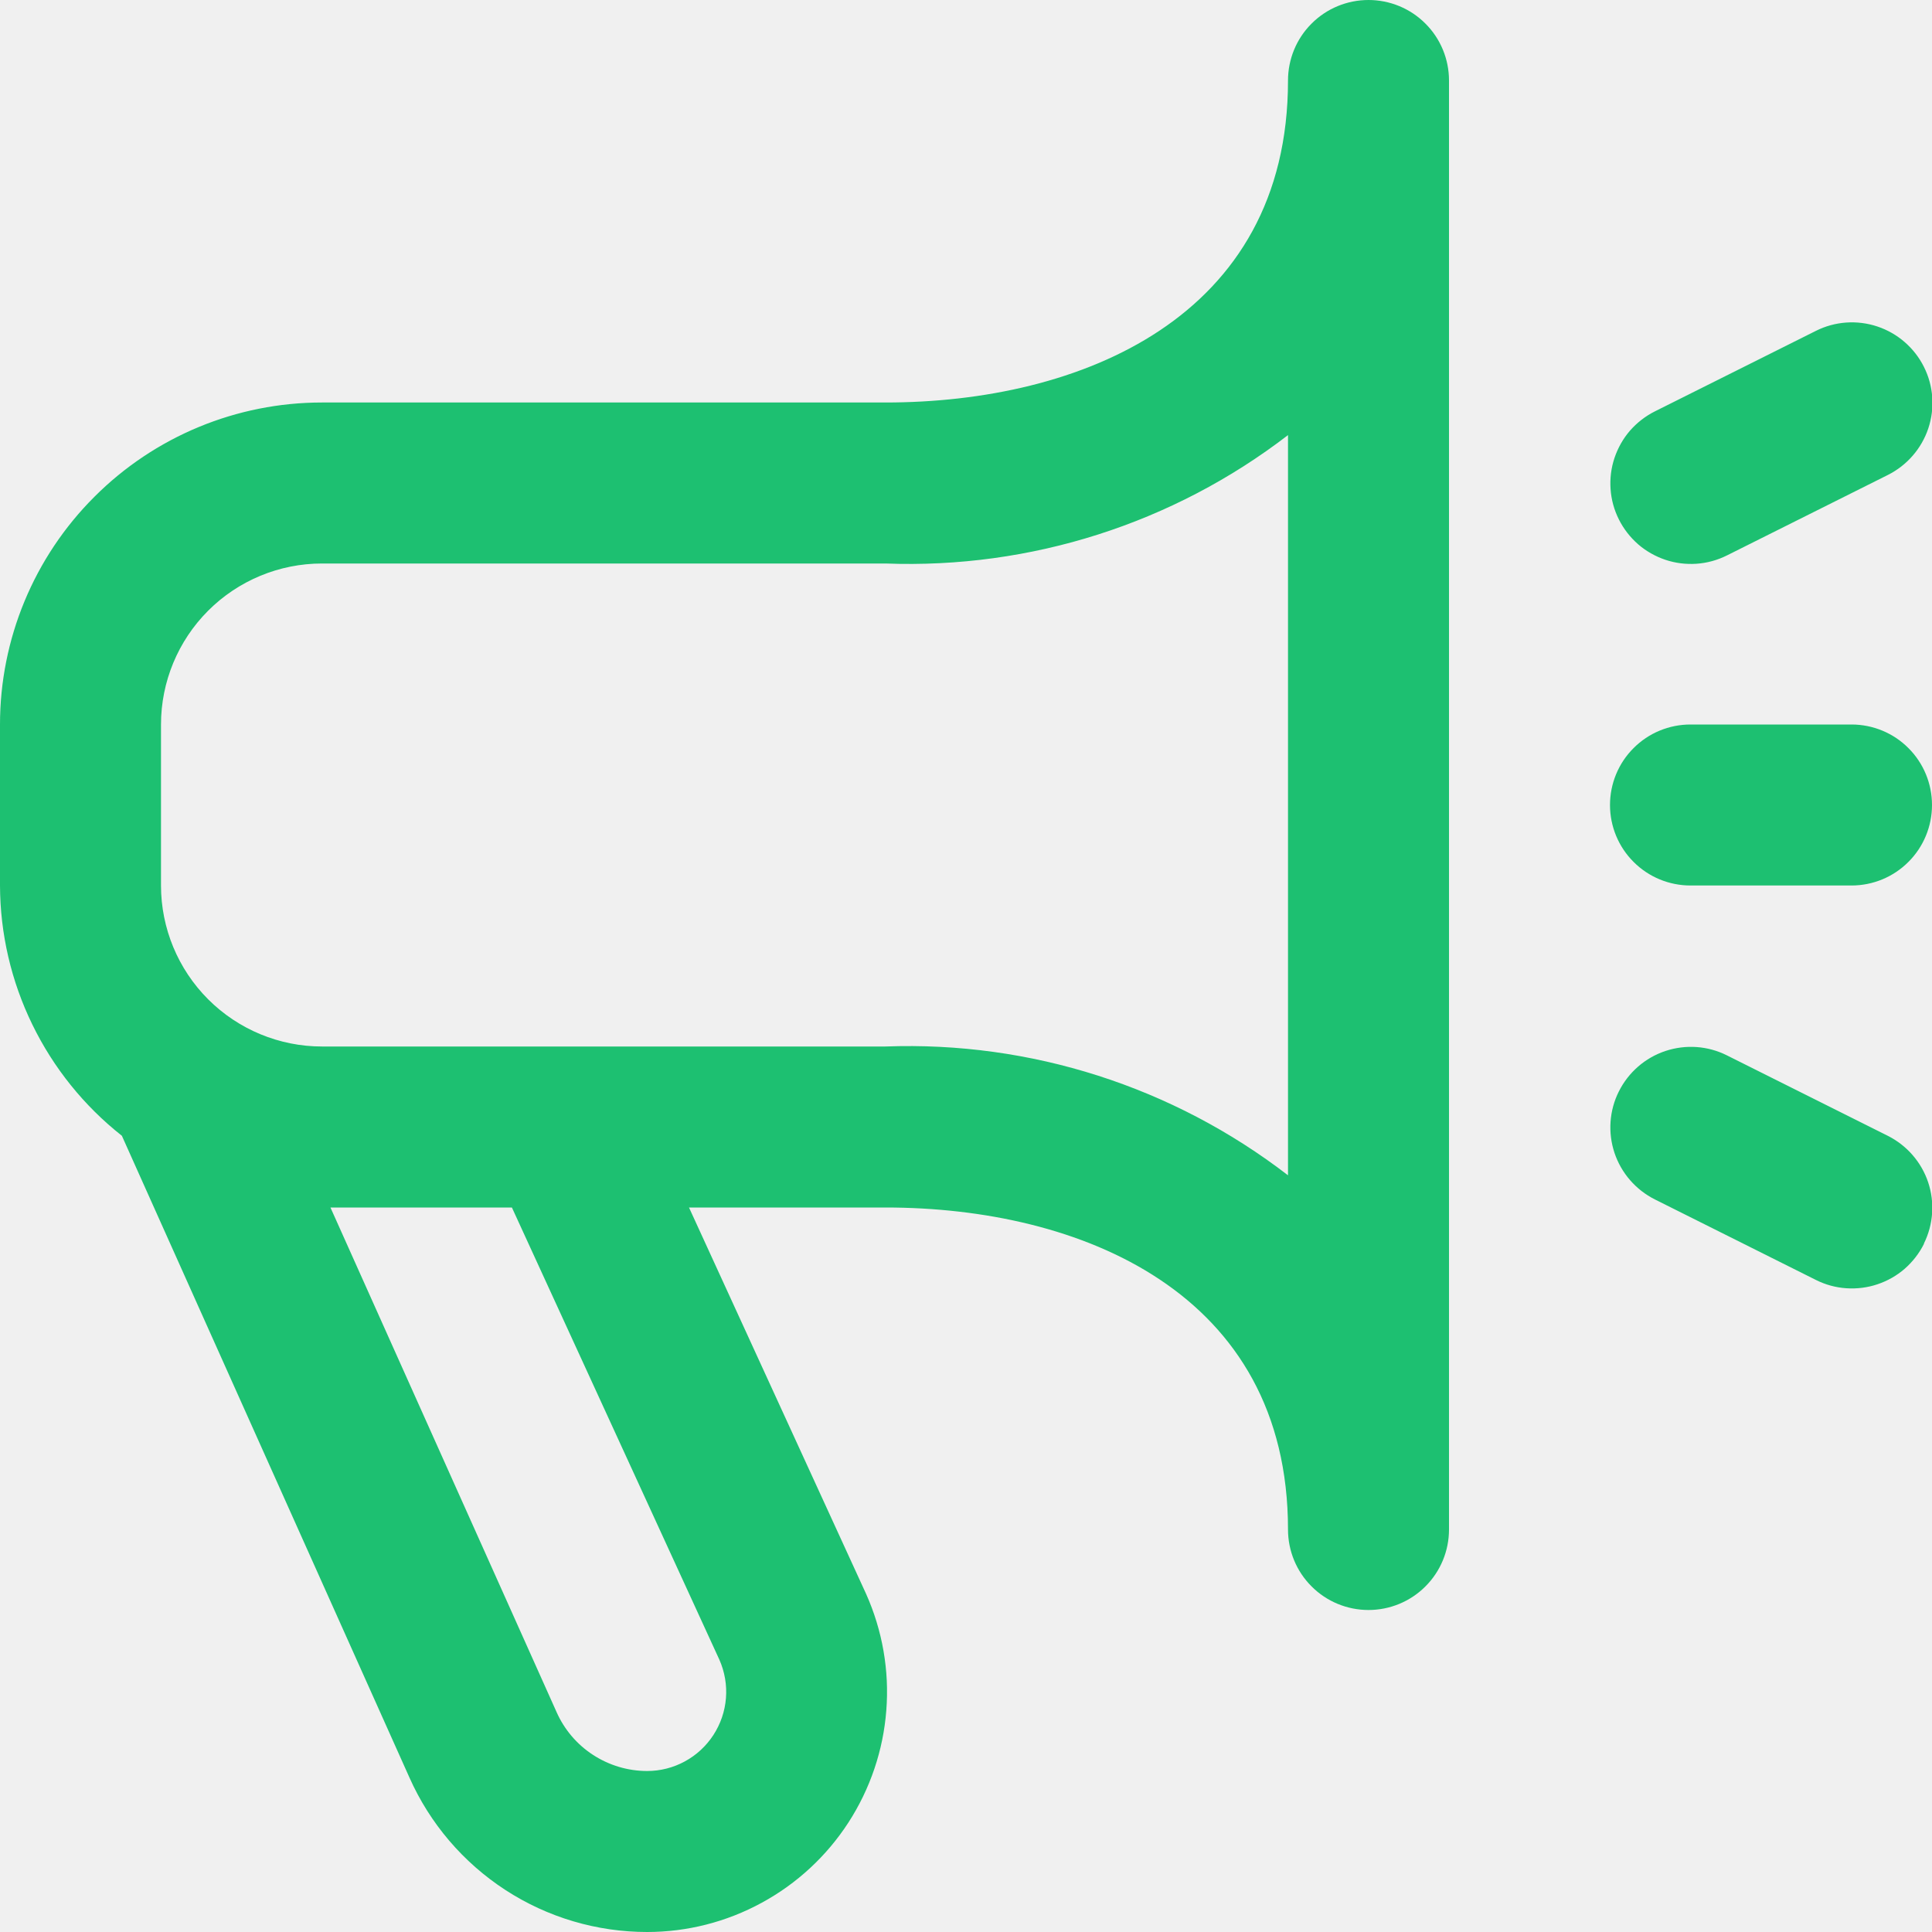
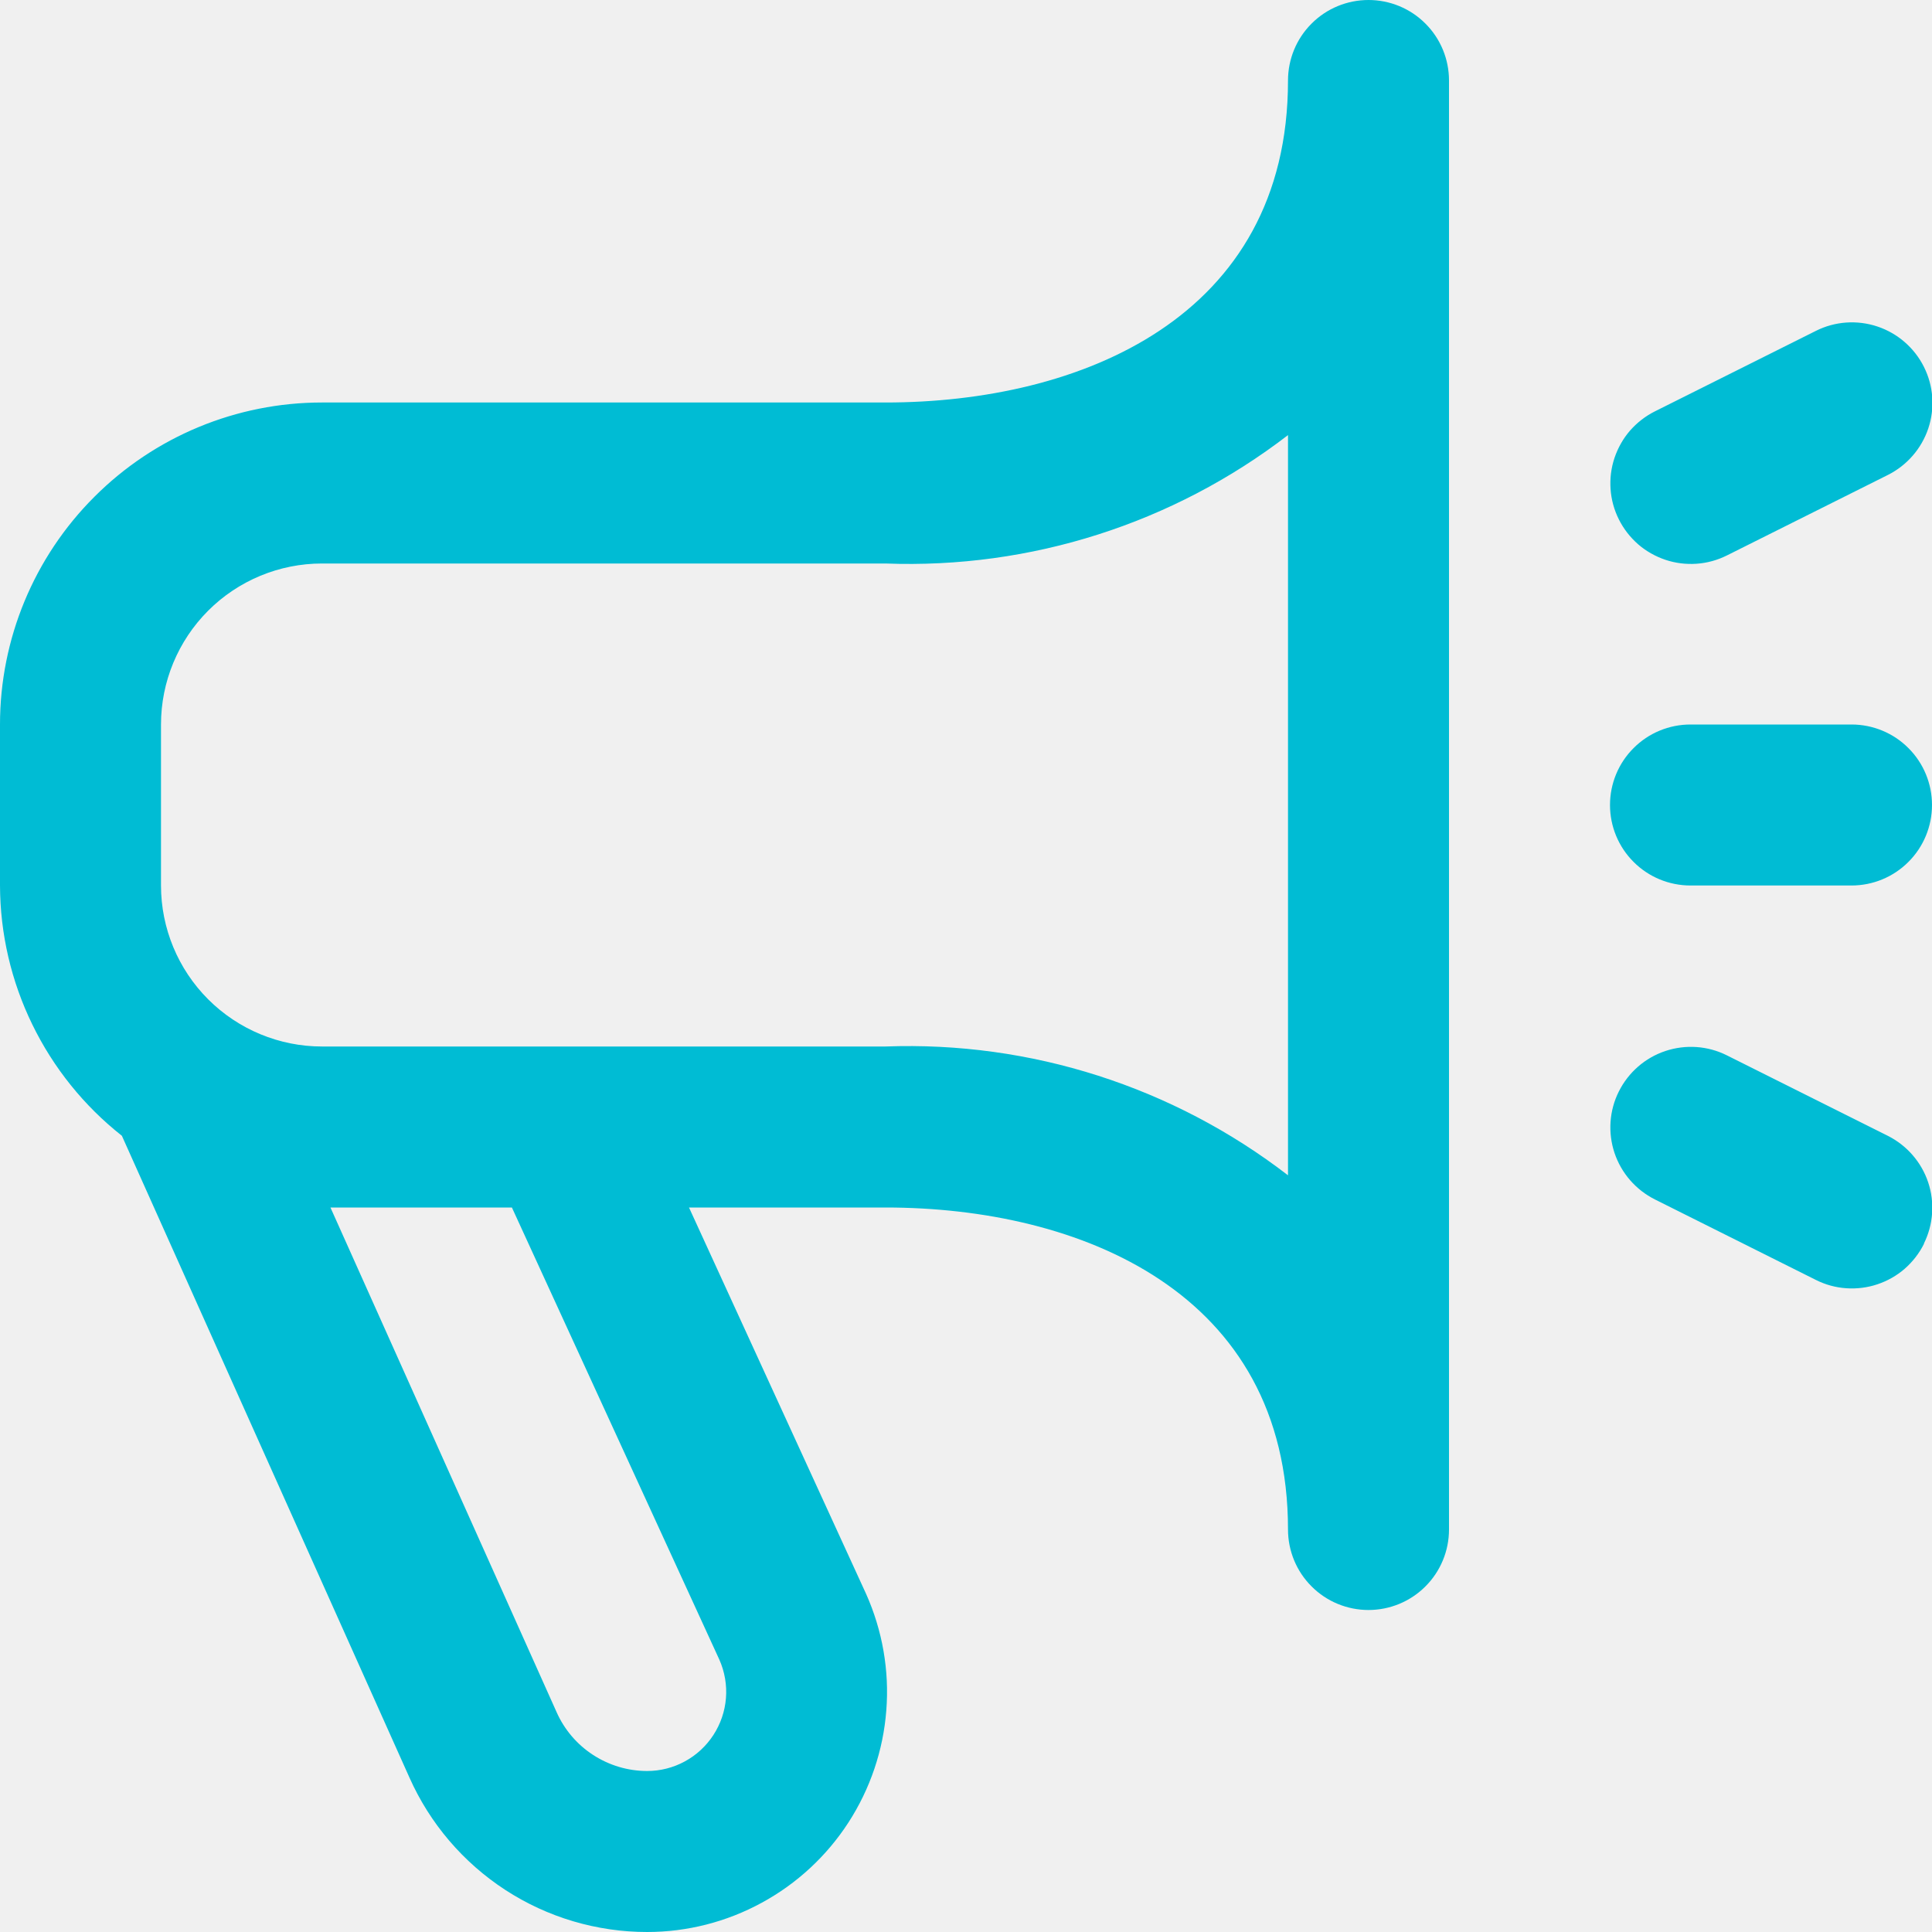
<svg xmlns="http://www.w3.org/2000/svg" width="24" height="24" viewBox="0 0 24 24" fill="none">
  <g clip-path="url(#clip0_1071_25627)">
-     <path d="M17 0C16.735 0 16.48 0.105 16.293 0.293C16.105 0.48 16 0.735 16 1C16 3.949 13.417 5 11 5H4C2.939 5 1.922 5.421 1.172 6.172C0.421 6.922 0 7.939 0 9L0 11C0.002 11.599 0.139 12.189 0.402 12.728C0.664 13.266 1.044 13.738 1.514 14.109L5.086 22.081C5.34 22.652 5.754 23.137 6.278 23.478C6.802 23.819 7.414 24 8.039 24C8.536 24 9.026 23.875 9.462 23.637C9.899 23.4 10.27 23.056 10.54 22.639C10.81 22.221 10.972 21.743 11.01 21.247C11.049 20.752 10.962 20.254 10.759 19.8L8.559 15H11C13.417 15 16 16.051 16 19C16 19.265 16.105 19.52 16.293 19.707C16.48 19.895 16.735 20 17 20C17.265 20 17.52 19.895 17.707 19.707C17.895 19.52 18 19.265 18 19V1C18 0.735 17.895 0.48 17.707 0.293C17.52 0.105 17.265 0 17 0V0ZM8.937 20.619C9.003 20.769 9.031 20.932 9.018 21.095C9.005 21.259 8.951 21.416 8.862 21.553C8.773 21.69 8.651 21.803 8.507 21.881C8.364 21.959 8.203 22 8.039 22C7.8 22 7.567 21.93 7.367 21.8C7.167 21.67 7.009 21.484 6.913 21.266L4.105 15H6.359L8.937 20.619ZM16 14.6C14.571 13.499 12.802 12.933 11 13H4C3.47 13 2.961 12.789 2.586 12.414C2.211 12.039 2 11.53 2 11V9C2 8.47 2.211 7.961 2.586 7.586C2.961 7.211 3.47 7 4 7H11C12.802 7.068 14.571 6.504 16 5.405V14.6ZM23.9 15.452C23.841 15.57 23.76 15.674 23.661 15.761C23.562 15.847 23.447 15.912 23.322 15.954C23.197 15.996 23.066 16.012 22.934 16.003C22.803 15.994 22.675 15.959 22.558 15.9L20.558 14.9C20.321 14.781 20.14 14.573 20.056 14.322C19.972 14.07 19.991 13.795 20.11 13.558C20.229 13.321 20.436 13.14 20.688 13.056C20.94 12.972 21.215 12.991 21.452 13.11L23.452 14.11C23.688 14.229 23.868 14.436 23.952 14.686C24.036 14.937 24.017 15.21 23.9 15.447V15.452ZM20.11 6.452C20.051 6.334 20.016 6.207 20.007 6.075C19.998 5.944 20.014 5.813 20.056 5.688C20.098 5.564 20.163 5.448 20.249 5.349C20.336 5.25 20.44 5.169 20.558 5.11L22.558 4.11C22.795 3.991 23.07 3.972 23.322 4.056C23.573 4.14 23.782 4.321 23.9 4.558C24.019 4.795 24.038 5.07 23.954 5.322C23.87 5.573 23.689 5.781 23.452 5.9L21.452 6.9C21.334 6.959 21.206 6.994 21.076 7.003C20.944 7.012 20.813 6.996 20.688 6.954C20.564 6.912 20.448 6.847 20.349 6.761C20.25 6.674 20.169 6.57 20.11 6.452V6.452ZM20 10C20 9.735 20.105 9.48 20.293 9.293C20.48 9.105 20.735 9 21 9H23C23.265 9 23.52 9.105 23.707 9.293C23.895 9.48 24 9.735 24 10C24 10.265 23.895 10.52 23.707 10.707C23.52 10.895 23.265 11 23 11H21C20.735 11 20.48 10.895 20.293 10.707C20.105 10.52 20 10.265 20 10Z" fill="#1DC071" />
+     <path d="M17 0C16.735 0 16.48 0.105 16.293 0.293C16.105 0.48 16 0.735 16 1C16 3.949 13.417 5 11 5H4C2.939 5 1.922 5.421 1.172 6.172C0.421 6.922 0 7.939 0 9L0 11C0.002 11.599 0.139 12.189 0.402 12.728C0.664 13.266 1.044 13.738 1.514 14.109L5.086 22.081C5.34 22.652 5.754 23.137 6.278 23.478C6.802 23.819 7.414 24 8.039 24C8.536 24 9.026 23.875 9.462 23.637C9.899 23.4 10.27 23.056 10.54 22.639C10.81 22.221 10.972 21.743 11.01 21.247C11.049 20.752 10.962 20.254 10.759 19.8L8.559 15H11C13.417 15 16 16.051 16 19C16 19.265 16.105 19.52 16.293 19.707C16.48 19.895 16.735 20 17 20C17.265 20 17.52 19.895 17.707 19.707C17.895 19.52 18 19.265 18 19V1C18 0.735 17.895 0.48 17.707 0.293C17.52 0.105 17.265 0 17 0V0ZM8.937 20.619C9.003 20.769 9.031 20.932 9.018 21.095C9.005 21.259 8.951 21.416 8.862 21.553C8.773 21.69 8.651 21.803 8.507 21.881C8.364 21.959 8.203 22 8.039 22C7.8 22 7.567 21.93 7.367 21.8C7.167 21.67 7.009 21.484 6.913 21.266L4.105 15H6.359L8.937 20.619ZM16 14.6C14.571 13.499 12.802 12.933 11 13H4C3.47 13 2.961 12.789 2.586 12.414C2.211 12.039 2 11.53 2 11V9C2 8.47 2.211 7.961 2.586 7.586C2.961 7.211 3.47 7 4 7H11C12.802 7.068 14.571 6.504 16 5.405V14.6ZM23.9 15.452C23.841 15.57 23.76 15.674 23.661 15.761C23.562 15.847 23.447 15.912 23.322 15.954C23.197 15.996 23.066 16.012 22.934 16.003C22.803 15.994 22.675 15.959 22.558 15.9L20.558 14.9C20.321 14.781 20.14 14.573 20.056 14.322C19.972 14.07 19.991 13.795 20.11 13.558C20.229 13.321 20.436 13.14 20.688 13.056C20.94 12.972 21.215 12.991 21.452 13.11L23.452 14.11C23.688 14.229 23.868 14.436 23.952 14.686C24.036 14.937 24.017 15.21 23.9 15.447V15.452ZM20.11 6.452C20.051 6.334 20.016 6.207 20.007 6.075C19.998 5.944 20.014 5.813 20.056 5.688C20.098 5.564 20.163 5.448 20.249 5.349C20.336 5.25 20.44 5.169 20.558 5.11L22.558 4.11C22.795 3.991 23.07 3.972 23.322 4.056C23.573 4.14 23.782 4.321 23.9 4.558C24.019 4.795 24.038 5.07 23.954 5.322C23.87 5.573 23.689 5.781 23.452 5.9L21.452 6.9C21.334 6.959 21.206 6.994 21.076 7.003C20.944 7.012 20.813 6.996 20.688 6.954C20.564 6.912 20.448 6.847 20.349 6.761C20.25 6.674 20.169 6.57 20.11 6.452V6.452ZM20 10C20 9.735 20.105 9.48 20.293 9.293C20.48 9.105 20.735 9 21 9H23C23.265 9 23.52 9.105 23.707 9.293C23.895 9.48 24 9.735 24 10C24 10.265 23.895 10.52 23.707 10.707C23.52 10.895 23.265 11 23 11H21C20.735 11 20.48 10.895 20.293 10.707C20.105 10.52 20 10.265 20 10Z" fill="#00BCD4" />
  </g>
  <defs>
    <clipPath id="clip0_1071_25627">
-       <rect width="24" height="24" fill="white" />
+       <rect width="24" height="24" fill="black" />
    </clipPath>
  </defs>
</svg>
